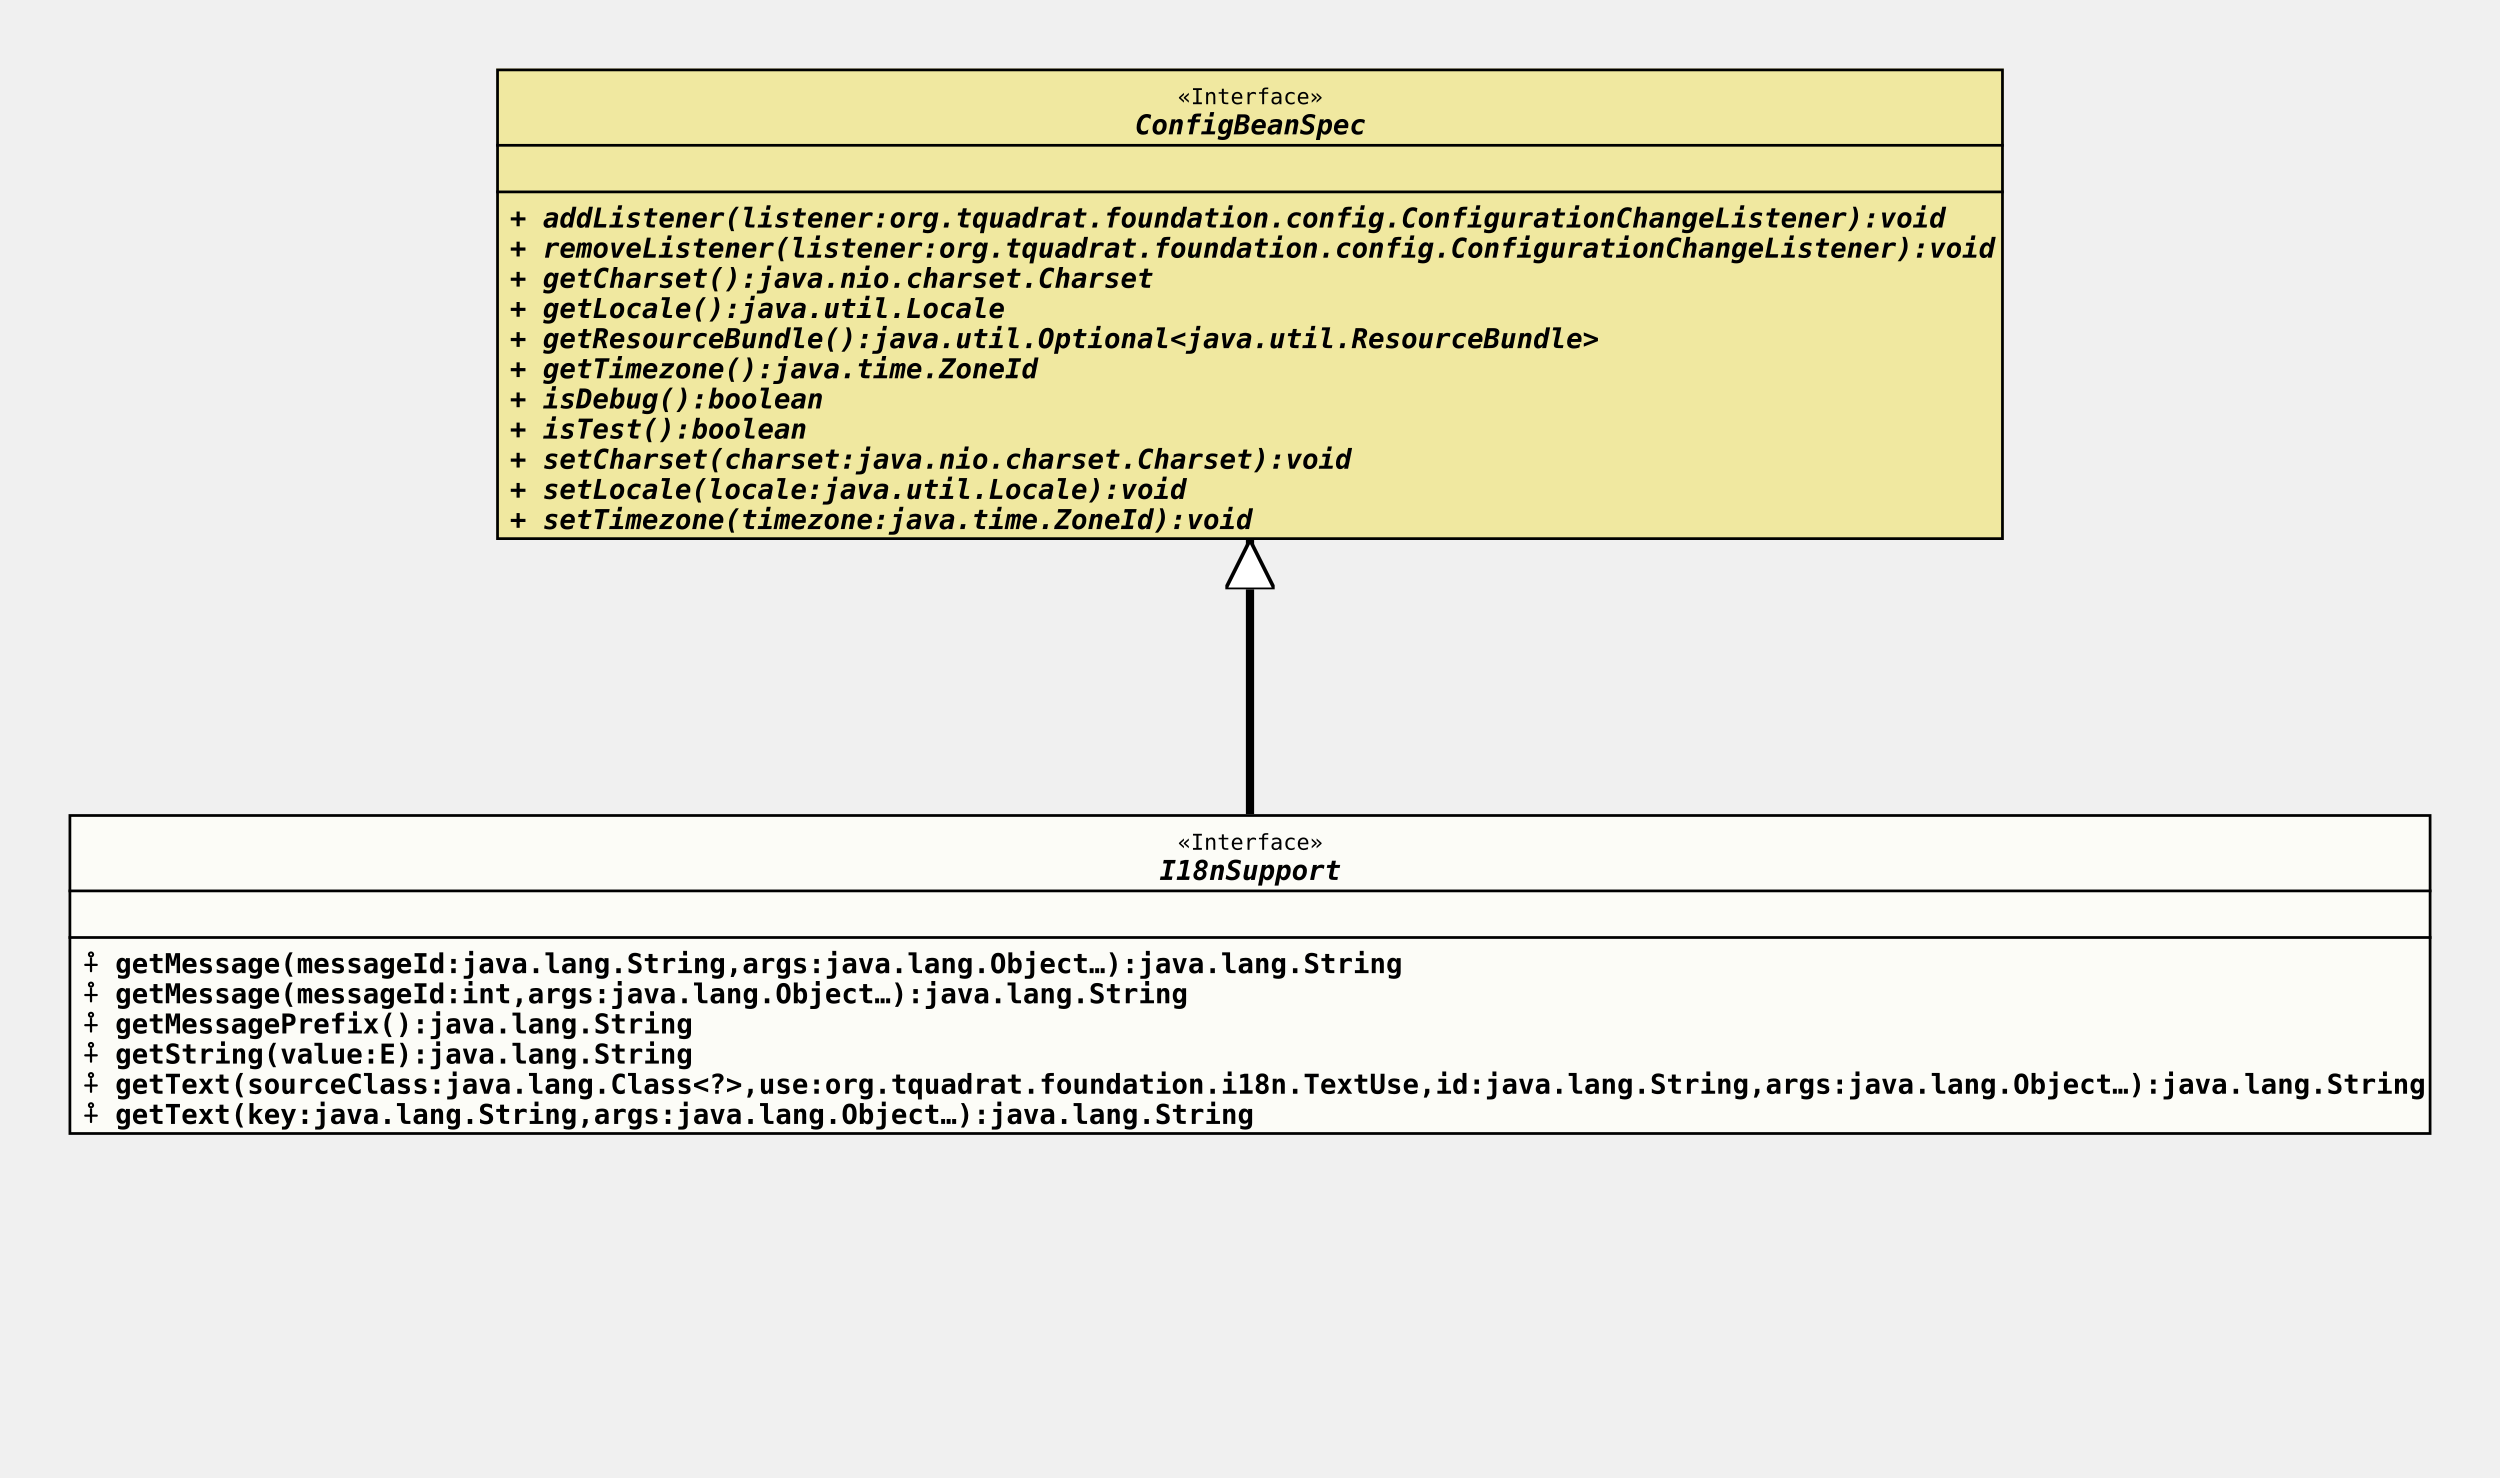
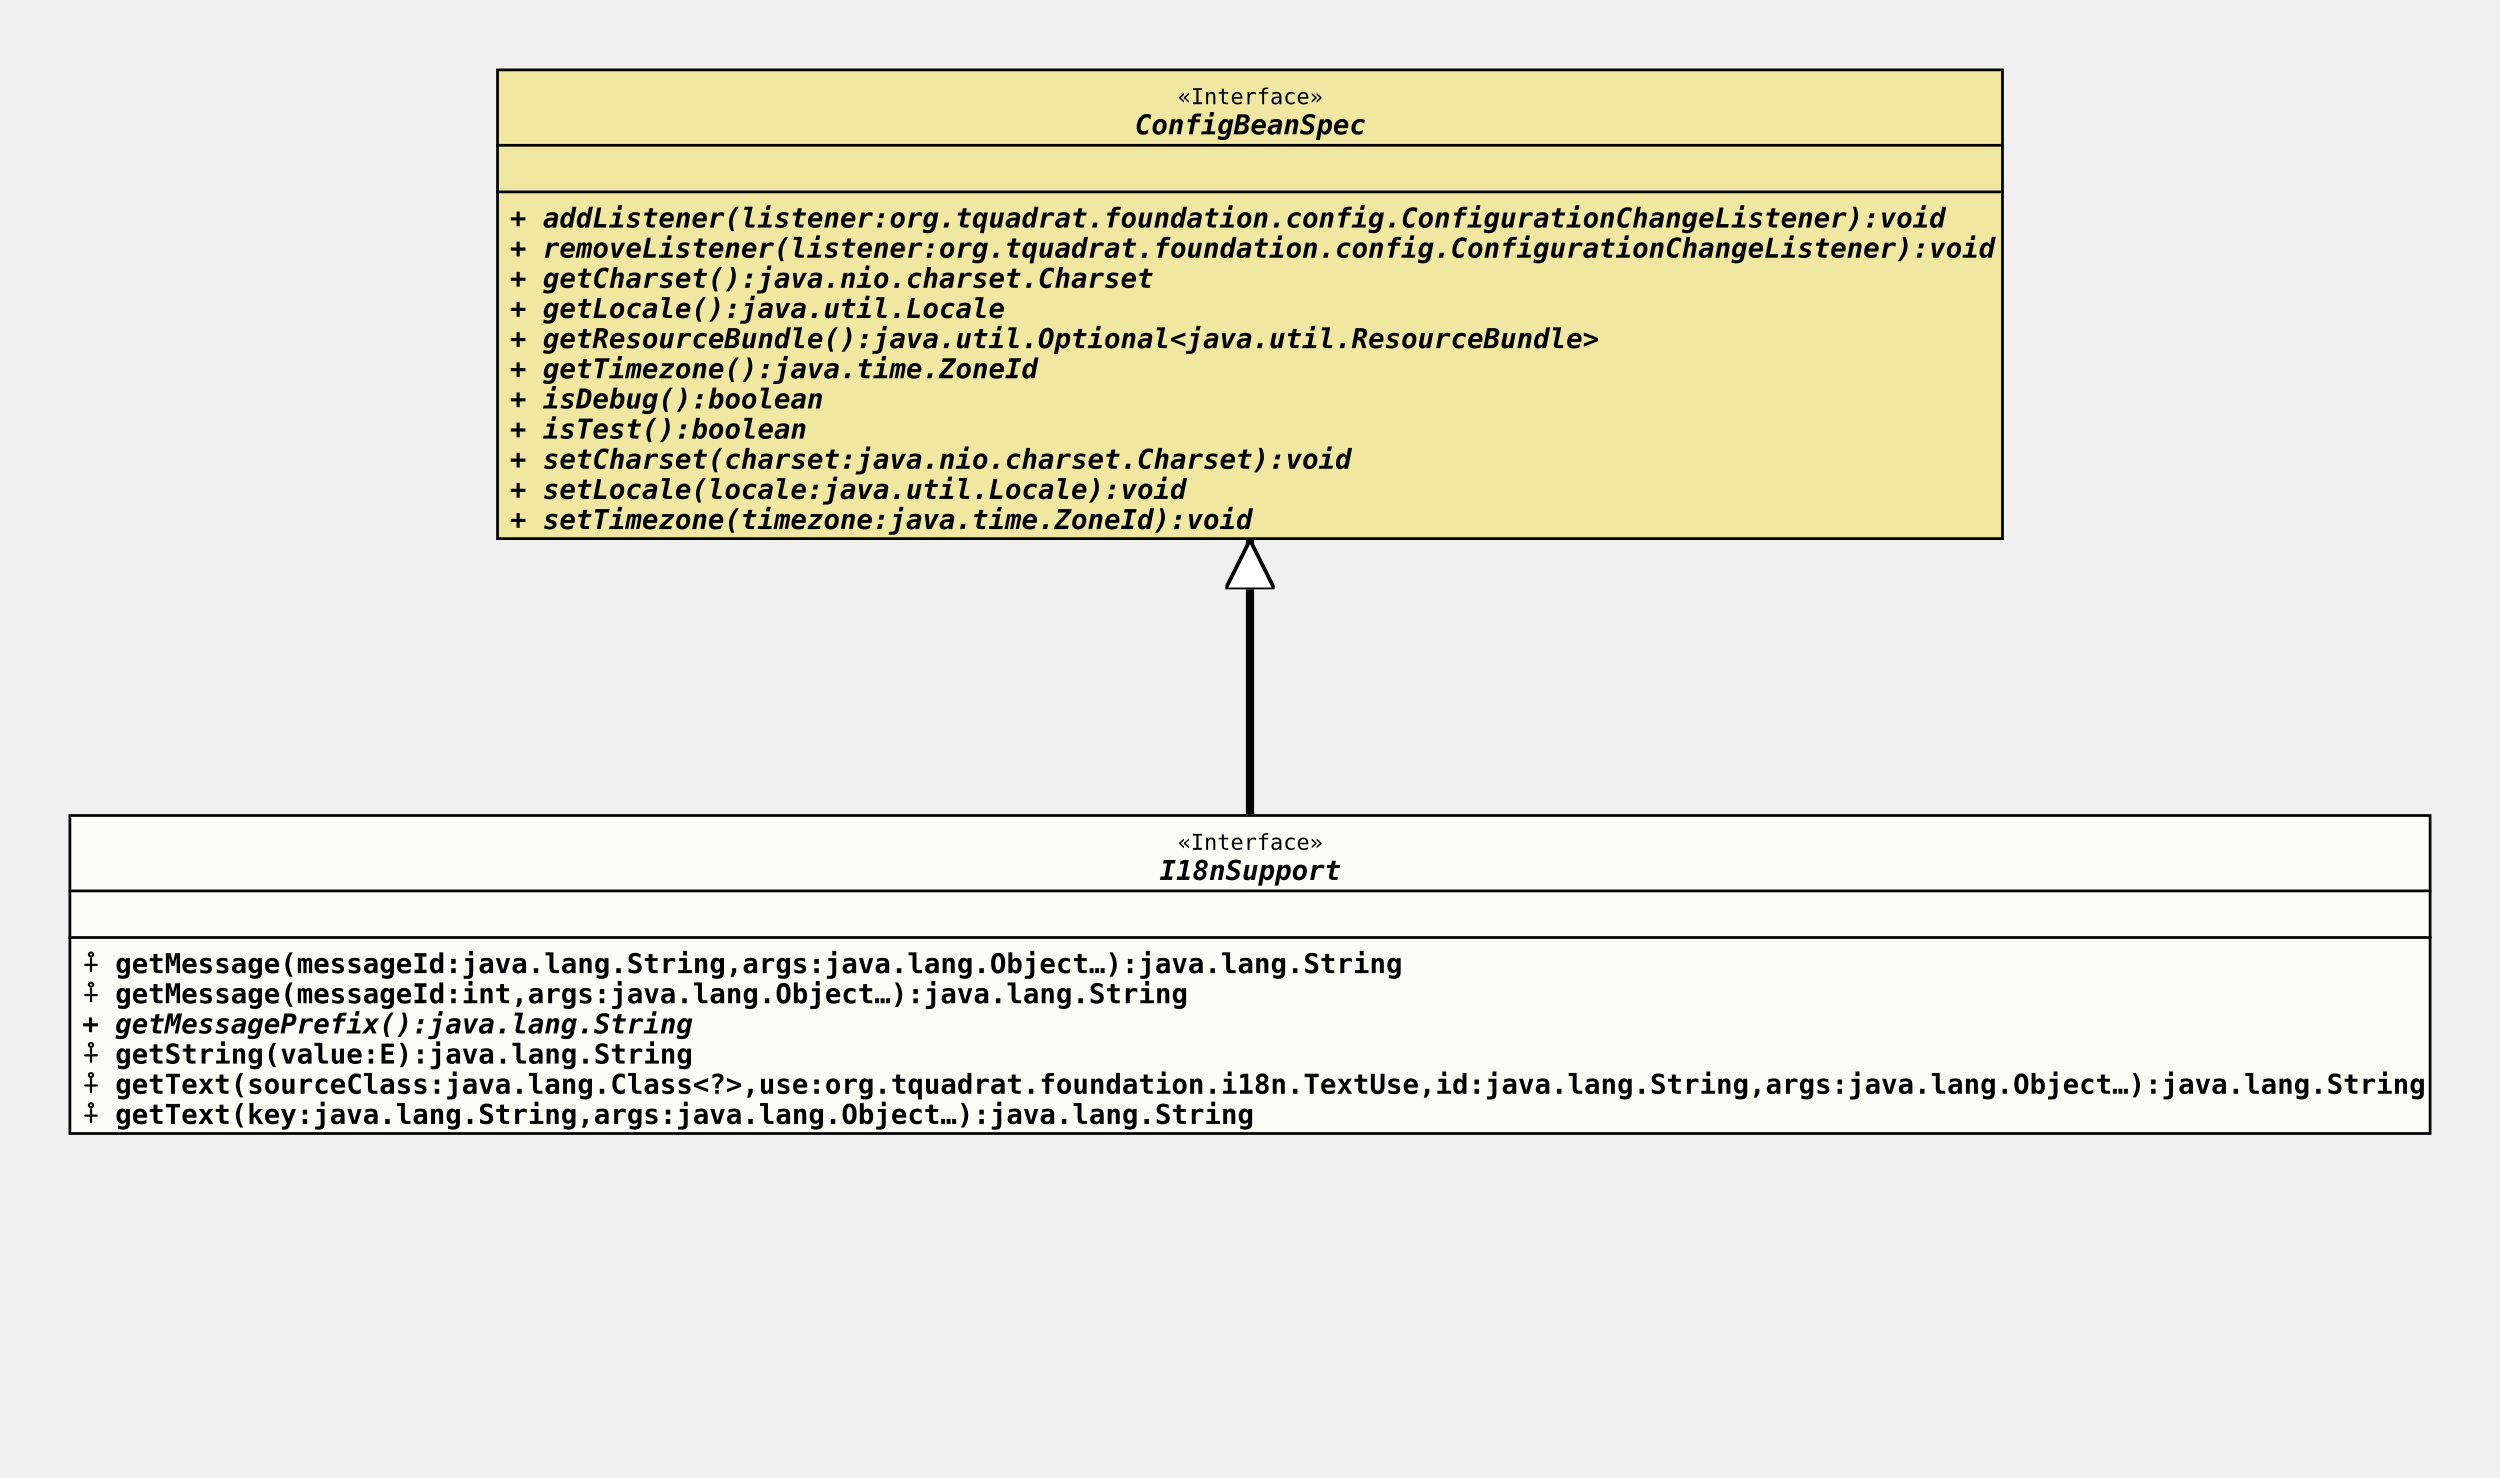
<svg xmlns="http://www.w3.org/2000/svg" xmlns:xlink="http://www.w3.org/1999/xlink" version="1.1" baseProfile="full" width="912.000" height="539.000">
  <defs>
    <style>
            line
            {
              stroke: black;
            }
            line.separator
            {
              stroke:       black;
              stroke-width: 1;
            }
            marker
            {
              fill: white;
            }
            path
            {
              fill:   white;
              stroke: black;
            }
            path.implementation
            {
              fill:             none;
              stroke-dasharray: 5,5;
              stroke-width:     3;
            }
            path.inheritance
            {
              fill:         none;
              stroke-width: 3;
            }
            rect
            {
              fill:         none;
              stroke:       black;
              stroke-width: 2;
            }
            rect.externalClass
            {
              fill:         #D0D0D0;
              fill-opacity: 0.8;
            }
            rect.focusClass
            {
              fill:         #FFFFF9;
              fill-opacity: 0.8;
            }
            rect.otherClass
            {
              fill:         #F0E68C;
              fill-opacity: 0.8;
            }
            rect.template
            {
              fill:             #FFFFFF;
              fill-opacity:     1.0;
              stroke-dasharray: 3,3;
            }
            text
            {
              font-family: monospace;
              font-size:   10px;
              font-weight: bold;
            }
            text.abstract
            {
              font-style: italic;
            }
            text.final
            {
              text-decoration: underline;
            }
            text.static
            {
              font-weight: normal;
            }
            text.stereotype
            {
              font-size:   8px;
              font-weight: normal;
            }
            </style>
    <marker id="inheritance" viewBox="0,0,40,40" markerUnits="strokeWidth" refX="40" refY="20" markerWidth="6" markerHeight="6" orient="auto">
      <path d="M40,20 l-40,-20 v40 Z" fill="#ffffff" stroke="#000000" stroke-width="3" />
    </marker>
    <marker id="implementation" viewBox="0,0,40,40" markerUnits="strokeWidth" refX="40" refY="20" markerWidth="6" markerHeight="6" orient="auto">
      <path d="M40,20 l-40,-20 v40 Z" fill="#ffffff" stroke="#000000" stroke-width="3" />
    </marker>
    <clipPath id="ID000001">
      <rect class="focusClass" height="117.000" width="862.000" x="0.000" y="0.000" />
    </clipPath>
    <symbol id="org.tquadrat.foundation.config.I18nSupport">
      <g>
        <g class="focusClass" clip-path="url(#ID000001)">
          <rect x="0.000" y="0.000" width="862.000" height="117.000" class="focusClass" />
          <line x1="0.000" y1="28.000" x2="862.000" y2="28.000" class="separator" />
          <text x="404.600" y="13.000" class="stereotype">«Interface»</text>
          <text x="398.000" y="24.000" class="abstract">I18nSupport</text>
          <line x1="0.000" y1="45.000" x2="862.000" y2="45.000" class="separator" />
          <text x="5.000" y="41.000" />
          <text x="5.000" y="58.000">⨢ getMessage(messageId:java.lang.String,args:java.lang.Object…):java.lang.String</text>
          <text x="5.000" y="69.000">⨢ getMessage(messageId:int,args:java.lang.Object…):java.lang.String</text>
-           <text x="5.000" y="80.000">⨢ getMessagePrefix():java.lang.String</text>
+           <text x="5.000" y="80.000" class="abstract">+ getMessagePrefix():java.lang.String</text>
          <text x="5.000" y="91.000">⨢ getString(value:E):java.lang.String</text>
          <text x="5.000" y="102.000">⨢ getText(sourceClass:java.lang.Class&lt;?&gt;,use:org.tquadrat.foundation.i18n.TextUse,id:java.lang.String,args:java.lang.Object…):java.lang.String</text>
          <text x="5.000" y="113.000">⨢ getText(key:java.lang.String,args:java.lang.Object…):java.lang.String</text>
        </g>
      </g>
    </symbol>
    <clipPath id="ID000002">
      <rect class="otherClass" height="172.000" width="550.000" x="0.000" y="0.000" />
    </clipPath>
    <symbol id="org.tquadrat.foundation.config.ConfigBeanSpec">
      <g>
        <g clip-path="url(#ID000002)">
          <rect x="0.000" y="0.000" width="550.000" height="172.000" class="otherClass" />
          <line x1="0.000" y1="28.000" x2="550.000" y2="28.000" class="separator" />
          <text x="248.600" y="13.000" class="stereotype">«Interface»</text>
          <text x="233.000" y="24.000" class="abstract">ConfigBeanSpec</text>
          <line x1="0.000" y1="45.000" x2="550.000" y2="45.000" class="separator" />
          <text x="5.000" y="41.000" />
          <text x="5.000" y="58.000" class="abstract">+ addListener(listener:org.tquadrat.foundation.config.ConfigurationChangeListener):void</text>
          <text x="5.000" y="69.000" class="abstract">+ removeListener(listener:org.tquadrat.foundation.config.ConfigurationChangeListener):void</text>
          <text x="5.000" y="80.000" class="abstract">+ getCharset():java.nio.charset.Charset</text>
          <text x="5.000" y="91.000" class="abstract">+ getLocale():java.util.Locale</text>
          <text x="5.000" y="102.000" class="abstract">+ getResourceBundle():java.util.Optional&lt;java.util.ResourceBundle&gt;</text>
          <text x="5.000" y="113.000" class="abstract">+ getTimezone():java.time.ZoneId</text>
          <text x="5.000" y="124.000" class="abstract">+ isDebug():boolean</text>
          <text x="5.000" y="135.000" class="abstract">+ isTest():boolean</text>
          <text x="5.000" y="146.000" class="abstract">+ setCharset(charset:java.nio.charset.Charset):void</text>
          <text x="5.000" y="157.000" class="abstract">+ setLocale(locale:java.util.Locale):void</text>
          <text x="5.000" y="168.000" class="abstract">+ setTimezone(timezone:java.time.ZoneId):void</text>
        </g>
      </g>
    </symbol>
  </defs>
  <path class="inheritance" d="M456.000,297.000 L456.000,197.000" marker-end="url(#inheritance)" />
  <use x="181.000" y="25.000" xlink:href="#org.tquadrat.foundation.config.ConfigBeanSpec" />
  <use x="25.000" y="297.000" xlink:href="#org.tquadrat.foundation.config.I18nSupport" />
</svg>
